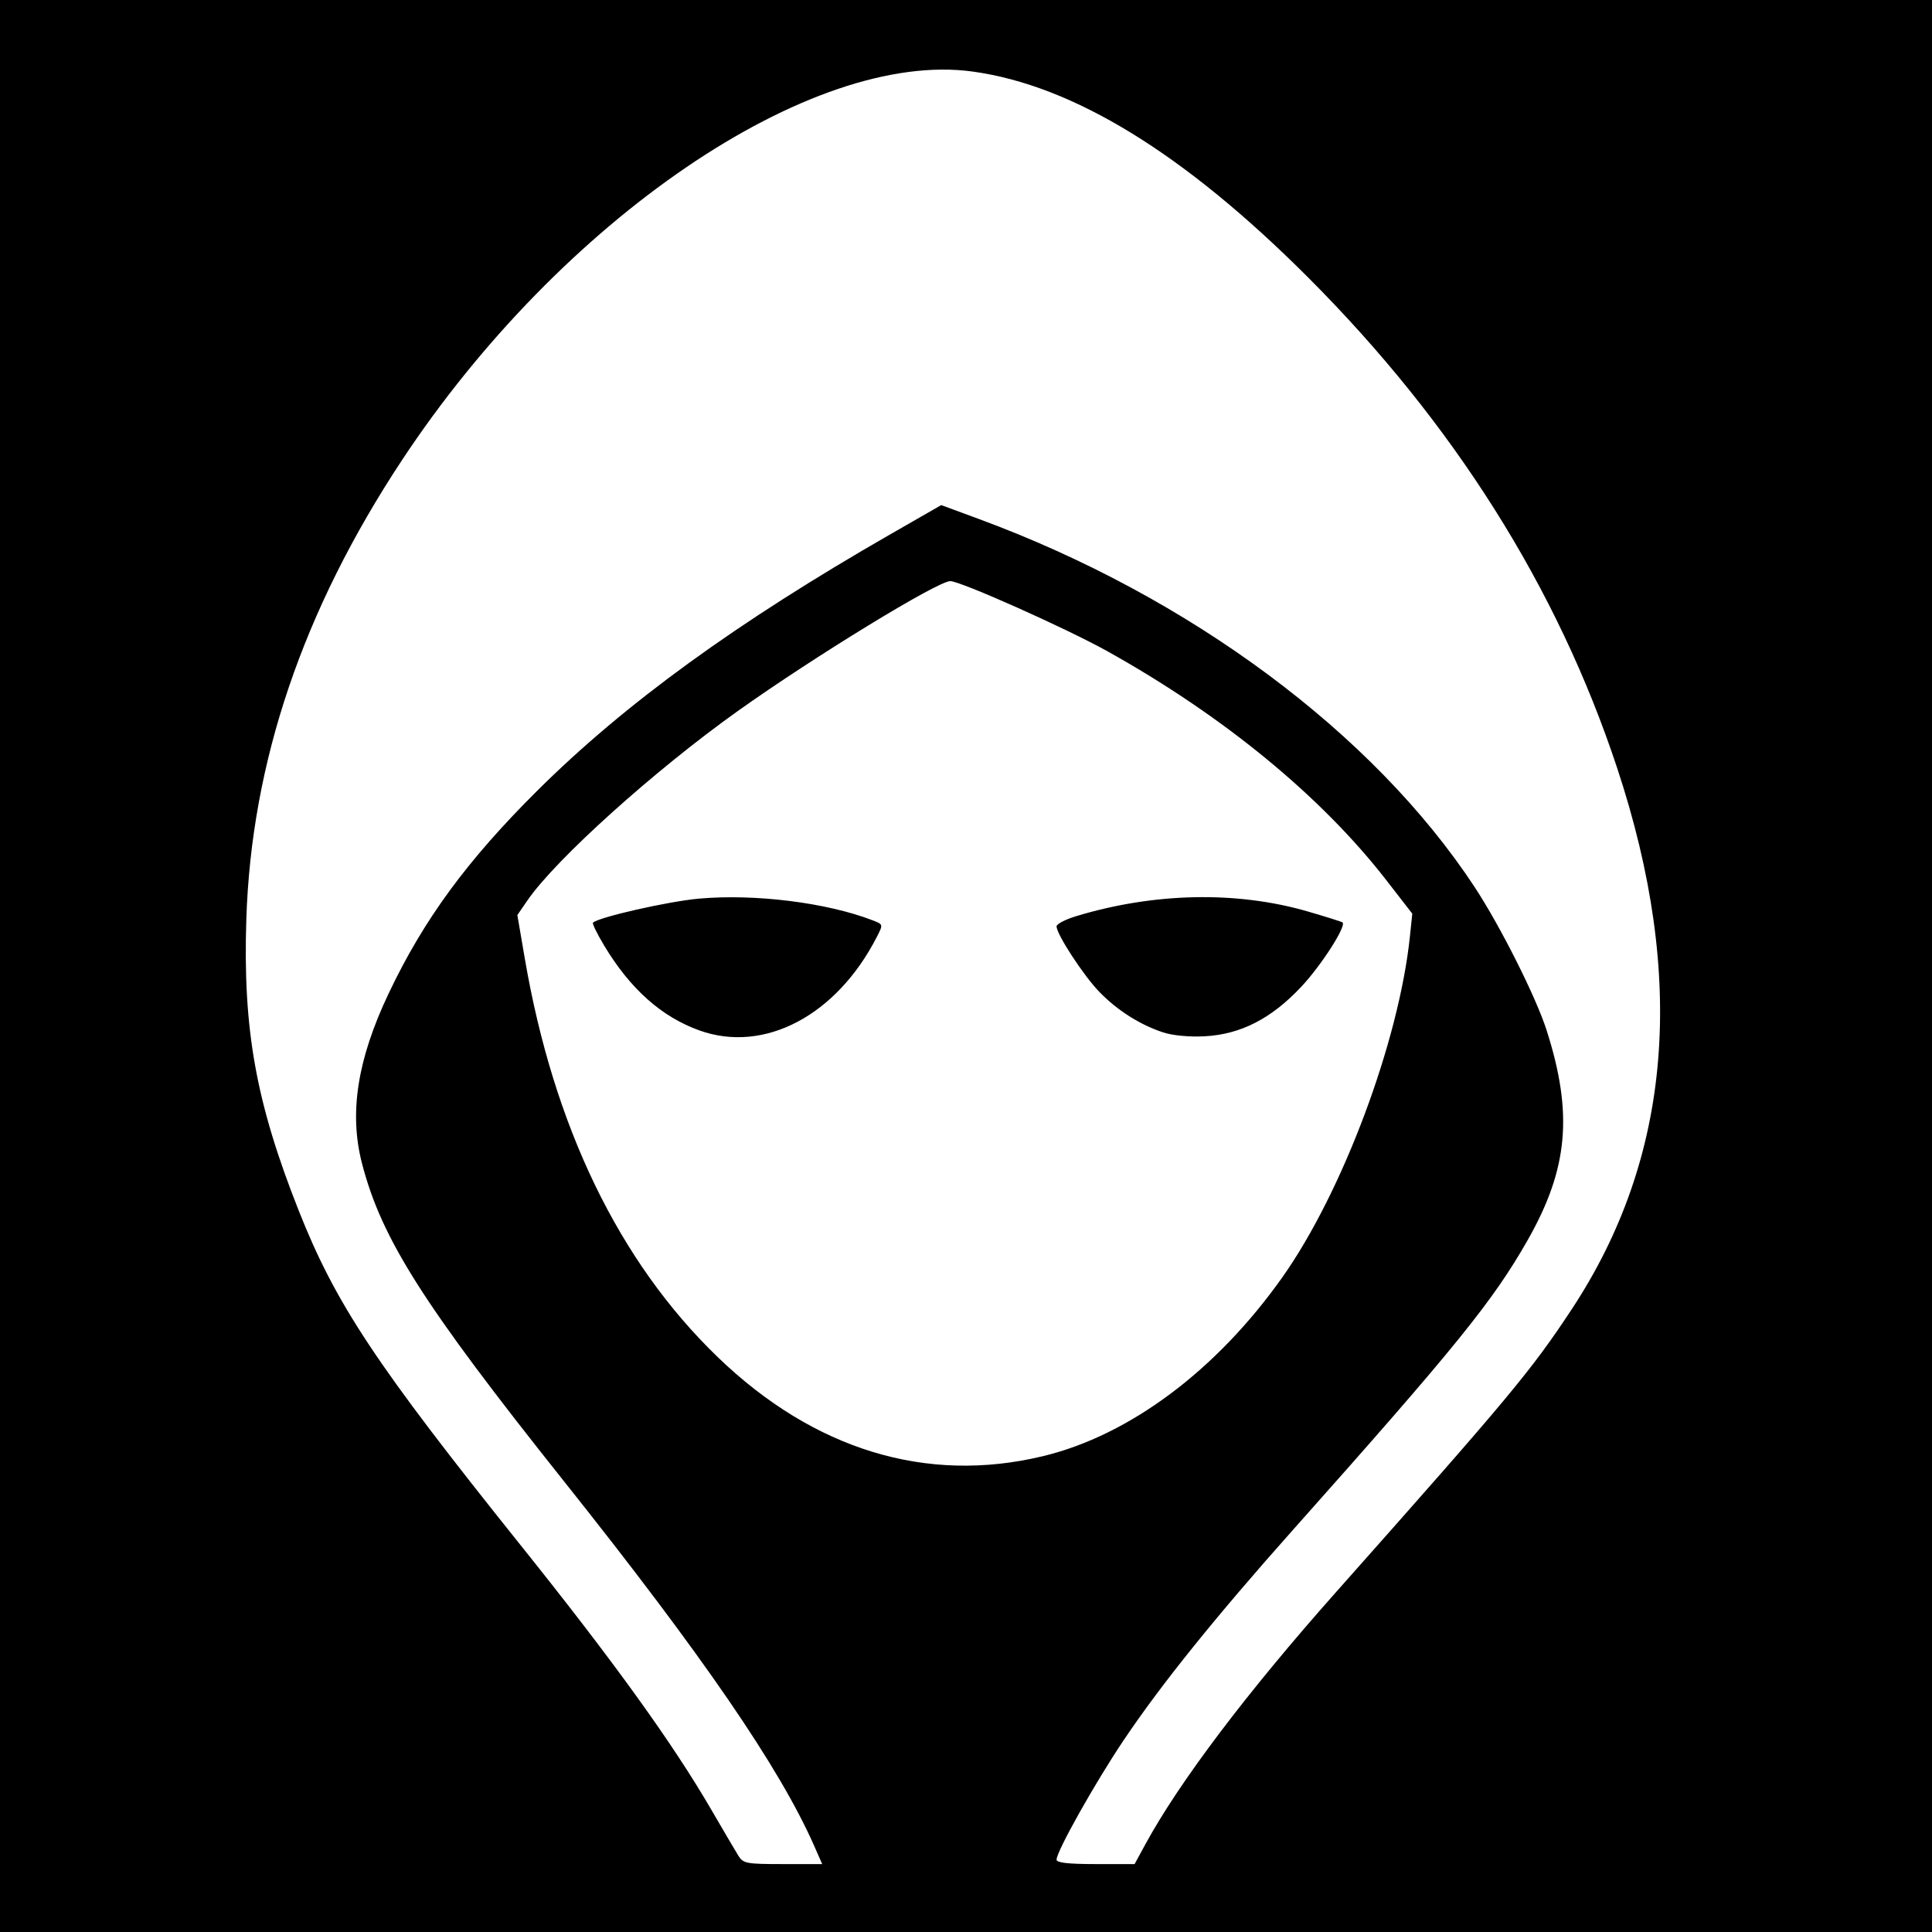
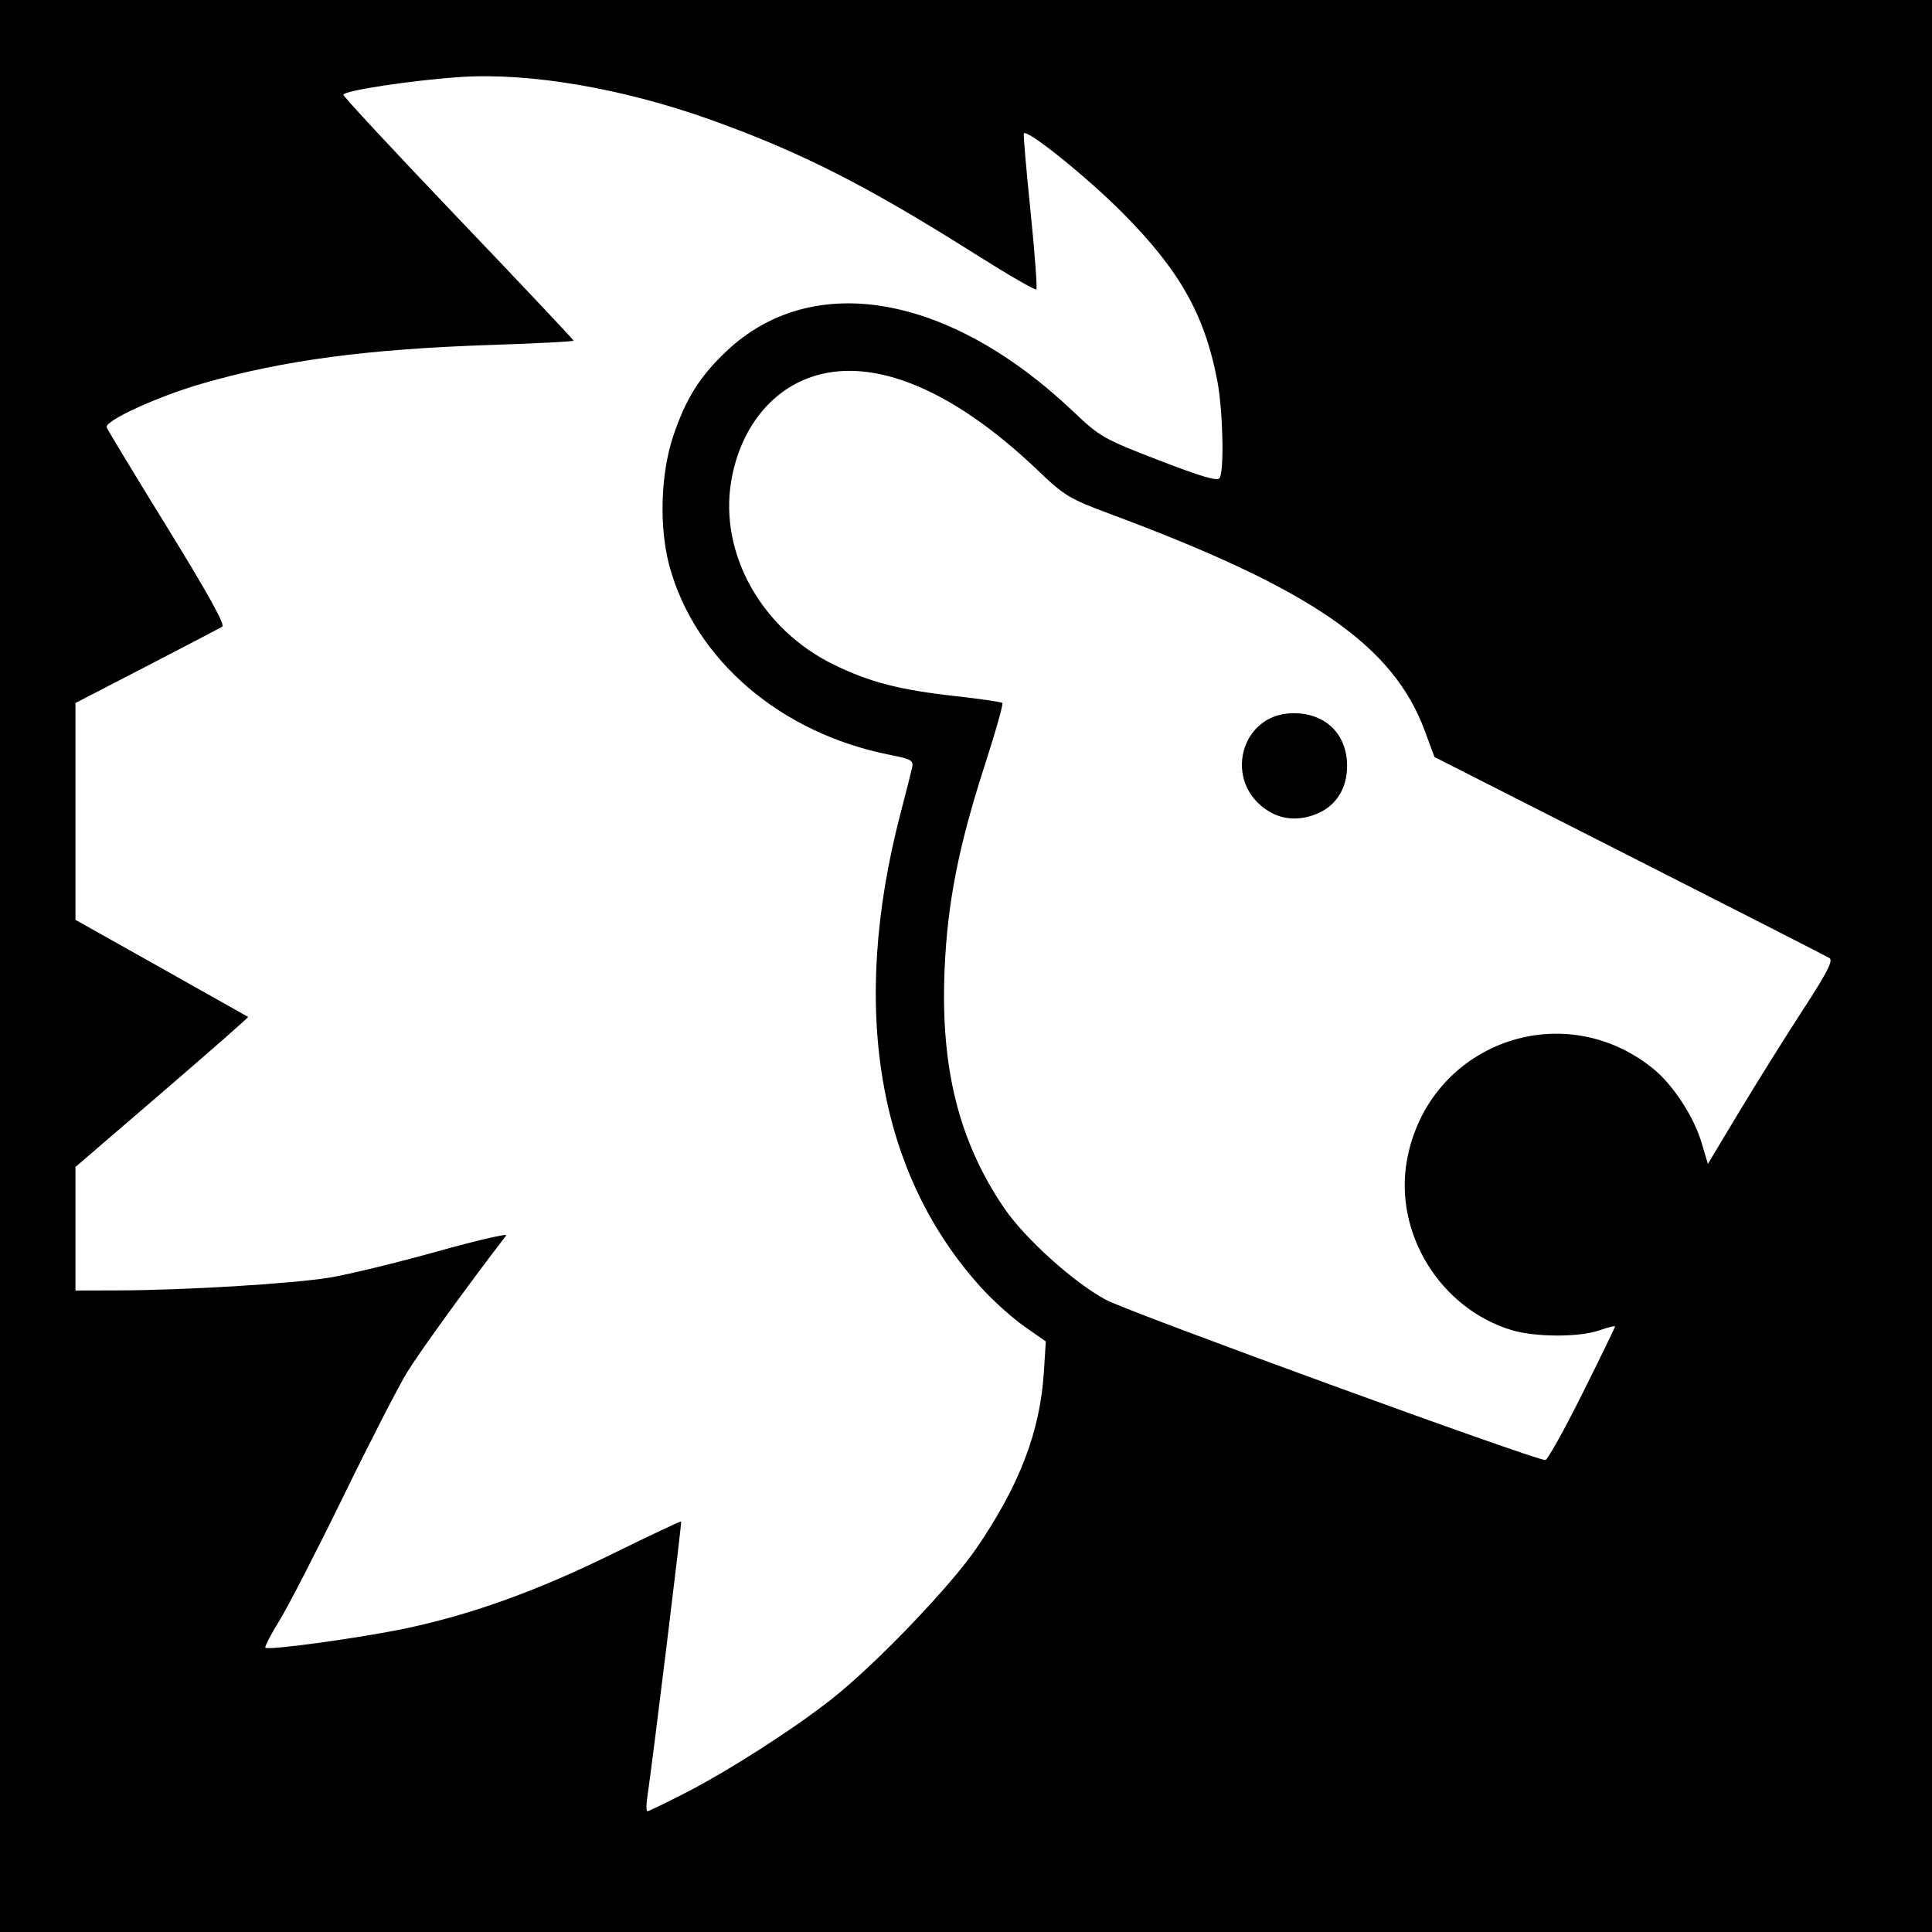
<svg xmlns="http://www.w3.org/2000/svg" version="1.1" width="512" height="512" id="svg2">
  <defs id="defs6" />
-   <path d="m 0,0 512,0 0,512 -512,0 z" id="rect3026" style="fill:#000000;fill-opacity:1;fill-rule:nonzero;stroke:none" />
-   <path d="m 308.286,273.61 c -6.156,-2.012 -12.215,-5.86 -16.975,-10.78 C 287.102,258.479 280,247.593 280,245.491 c 0,-0.619 2.362,-1.841 5.25,-2.714 20.648,-6.244 42.492,-6.685 61.289,-1.238 4.905,1.421 9.07,2.737 9.257,2.923 1.013,1.013 -5.607,11.332 -10.896,16.986 -7.933,8.48 -16.082,12.668 -25.641,13.178 -4.023,0.215 -8.465,-0.197 -10.973,-1.017 z m -122.957,-0.543 c -10.042,-3.615 -18.313,-10.989 -25.218,-22.481 -1.864,-3.102 -3.198,-5.831 -2.966,-6.064 1.455,-1.455 19.939,-5.649 28.105,-6.377 14.823,-1.321 33.899,1.064 46.032,5.755 2.779,1.074 2.78,1.079 1.115,4.338 -10.677,20.893 -29.872,31.019 -47.068,24.829 z m 91.052,112.835 c 22.967,-5.531 46.018,-22.756 63.468,-47.426 15.949,-22.547 30.879,-62.445 33.79,-90.294 l 0.632,-6.048 -6.837,-8.817 C 350.148,211.025 324.213,189.73 293.471,172.587 c -10.846,-6.048 -38.923,-18.578 -41.642,-18.583 -3.323,-0.007 -36.105,20.038 -56.329,34.443 -22.028,15.69 -48.207,39.254 -55.698,50.135 l -2.698,3.919 1.97,11.5 c 7.629,44.533 24.962,80.372 51.061,105.578 25.507,24.634 55.39,33.754 86.245,26.323 z M 215.799,489.25 C 206.694,468.544 186.251,438.749 149.418,392.5 112.134,345.685 101.099,328.312 95.925,308.284 92.47,294.911 94.701,280.735 103.012,263.241 c 9.297,-19.57 20.788,-35.239 39.412,-53.741 23.204,-23.053 52.754,-44.507 93.544,-67.916 l 13.468,-7.729 10.032,3.702 c 55.813,20.597 104.428,56.683 131.275,97.443 6.829,10.368 16.3,29.196 19.115,38.001 7.072,22.115 5.754,36.714 -5.025,55.669 -9.171,16.128 -19.023,28.291 -62.101,76.674 -20.648,23.19 -35.068,41.103 -44.99,55.886 C 290.182,472.491 280,490.629 280,492.833 280,493.647 283.128,494 290.341,494 l 10.341,0 2.857,-5.25 c 8.987,-16.515 26.902,-40.22 50.385,-66.666 46.12,-51.941 51.853,-58.821 62.608,-75.131 26.514,-40.211 30.487,-87.711 12.003,-143.508 C 412.719,155.702 385.24,112.117 346.565,73.43 313.814,40.668 284.405,22.629 257.77,18.963 214.903,13.063 148.608,58.217 106.491,122 80.242,161.751 66.6,202.025 65.277,243.665 c -0.928,29.207 2.559,48.566 13.909,77.214 9.774,24.671 20.412,40.708 58.791,88.621 24.66,30.787 40.297,52.48 50.539,70.112 3.159,5.439 6.371,10.901 7.137,12.138 1.301,2.1 2.087,2.25 11.814,2.25 l 10.421,0 -2.089,-4.75 z" id="path2989" style="fill:#ffffff" />
+   <path d="m 0,0 512,0 0,512 -512,0 z" id="rect3030" style="fill:#000000;fill-opacity:1;fill-rule:nonzero;stroke:none" />
+   <path d="m 336.241,215.005 c -12.341,-7.524 -7.683,-25.989 6.559,-26.002 8.535,-0.007 14.193,5.572 14.193,13.996 0,5.646 -2.648,10.134 -7.276,12.33 -4.677,2.22 -9.494,2.104 -13.476,-0.325 z m 83.022,154.487 C 424.068,359.864 428,351.784 428,351.537 c 0,-0.247 -1.857,0.207 -4.126,1.007 -5.319,1.877 -17.009,1.848 -23.29,-0.057 -18.968,-5.754 -31.27,-25.789 -27.707,-45.126 5.636,-30.588 40.896,-43.71 65.128,-24.236 5.302,4.261 10.863,12.743 12.939,19.735 l 1.66,5.592 8.402,-13.976 c 4.621,-7.687 12.176,-19.774 16.789,-26.86 6.395,-9.824 8.068,-13.082 7.046,-13.714 -0.738,-0.456 -24.596,-12.632 -53.017,-27.057 l -51.676,-26.228 -2.543,-6.888 c -8.381,-22.7 -29.953,-37.606 -83.053,-57.39 -11.228,-4.183 -12.406,-4.889 -19.556,-11.721 -23.624,-22.57 -45.874,-31.075 -62.294,-23.812 -9.884,4.372 -16.859,14.246 -18.942,26.816 -3.168,19.117 8.11,39.209 27.248,48.54 9.518,4.641 17.487,6.696 32.305,8.329 6.498,0.716 12.042,1.531 12.322,1.81 0.279,0.279 -1.782,7.58 -4.581,16.225 -7.021,21.685 -9.983,36.734 -10.731,54.522 -1.09,25.93 3.756,45.346 15.725,63.011 5.481,8.088 18.445,19.789 27.054,24.417 6.058,3.256 112.961,42.25 116.41,42.461 0.557,0.034 4.945,-7.816 9.75,-17.445 z m -237.428,105.542 c 11.373,-5.843 28.313,-16.712 38.455,-24.674 11.598,-9.106 31.572,-29.912 38.551,-40.157 11.408,-16.747 16.788,-30.829 17.792,-46.567 l 0.519,-8.137 -5.703,-4 c -3.137,-2.2 -8.168,-6.7 -11.181,-10 -27.644,-30.277 -35.158,-74.092 -21.608,-126 1.436,-5.5 2.815,-10.946 3.064,-12.103 0.403,-1.87 -0.241,-2.239 -5.825,-3.338 C 206.877,194.35 184.163,174.91 177.408,150 c -2.775,-10.234 -2.351,-24.504 1.025,-34.5 3.34,-9.887 7.02,-15.747 14.087,-22.43 22.799,-21.563 59.029,-15.24 91.969,16.05 6.995,6.645 7.945,7.185 22.627,12.861 11.171,4.319 15.532,5.599 16.089,4.722 1.271,-1.999 0.888,-18.043 -0.617,-25.865 C 319.221,83.335 312.623,71.654 297.5,56.418 288.168,47.017 272.374,34.293 271.33,35.336 c -0.173,0.173 0.619,9.431 1.759,20.575 1.14,11.143 1.836,20.498 1.546,20.788 -0.29,0.29 -7.639,-3.965 -16.331,-9.457 C 229.773,49.218 212.212,40.3 188.5,31.796 165.17,23.429 140.364,19.181 122,20.409 c -12.768,0.853 -31,3.621 -31,4.706 0,0.482 13.725,15.244 30.5,32.805 16.775,17.561 30.5,32.12 30.5,32.354 0,0.234 -9.562,0.738 -21.25,1.119 -33.37,1.089 -55.754,4.067 -77.25,10.28 -11.746,3.395 -25.884,9.884 -25.233,11.582 0.27,0.704 7.539,12.71 16.152,26.679 10.538,17.09 15.279,25.635 14.492,26.121 -0.643,0.397 -9.661,5.116 -20.04,10.486 L 20,186.304 l 0,28.733 0,28.733 22.75,12.769 c 12.512,7.023 22.866,12.853 23.008,12.956 0.142,0.103 -10.096,9.092 -22.75,19.977 L 20,309.261 20,325.63 20,342 31.25,341.971 c 17.789,-0.045 46.419,-1.786 56.25,-3.421 4.95,-0.823 17.659,-3.913 28.243,-6.867 10.583,-2.954 18.865,-4.879 18.402,-4.277 -10.284,13.386 -22.975,30.912 -26.237,36.232 C 105.595,367.412 97.995,382.2 91.02,396.5 c -6.975,14.3 -14.584,29.087 -16.907,32.86 -2.324,3.773 -4.03,7.056 -3.79,7.295 0.786,0.786 25.744,-2.663 37.583,-5.192 17.456,-3.73 34.619,-9.941 54.483,-19.717 9.838,-4.842 17.993,-8.678 18.12,-8.524 0.214,0.256 -7.664,64.428 -8.965,73.029 -0.312,2.062 -0.298,3.75 0.03,3.75 0.329,0 4.946,-2.234 10.262,-4.965 z" id="path2989" style="fill:#ffffff" />
</svg>
